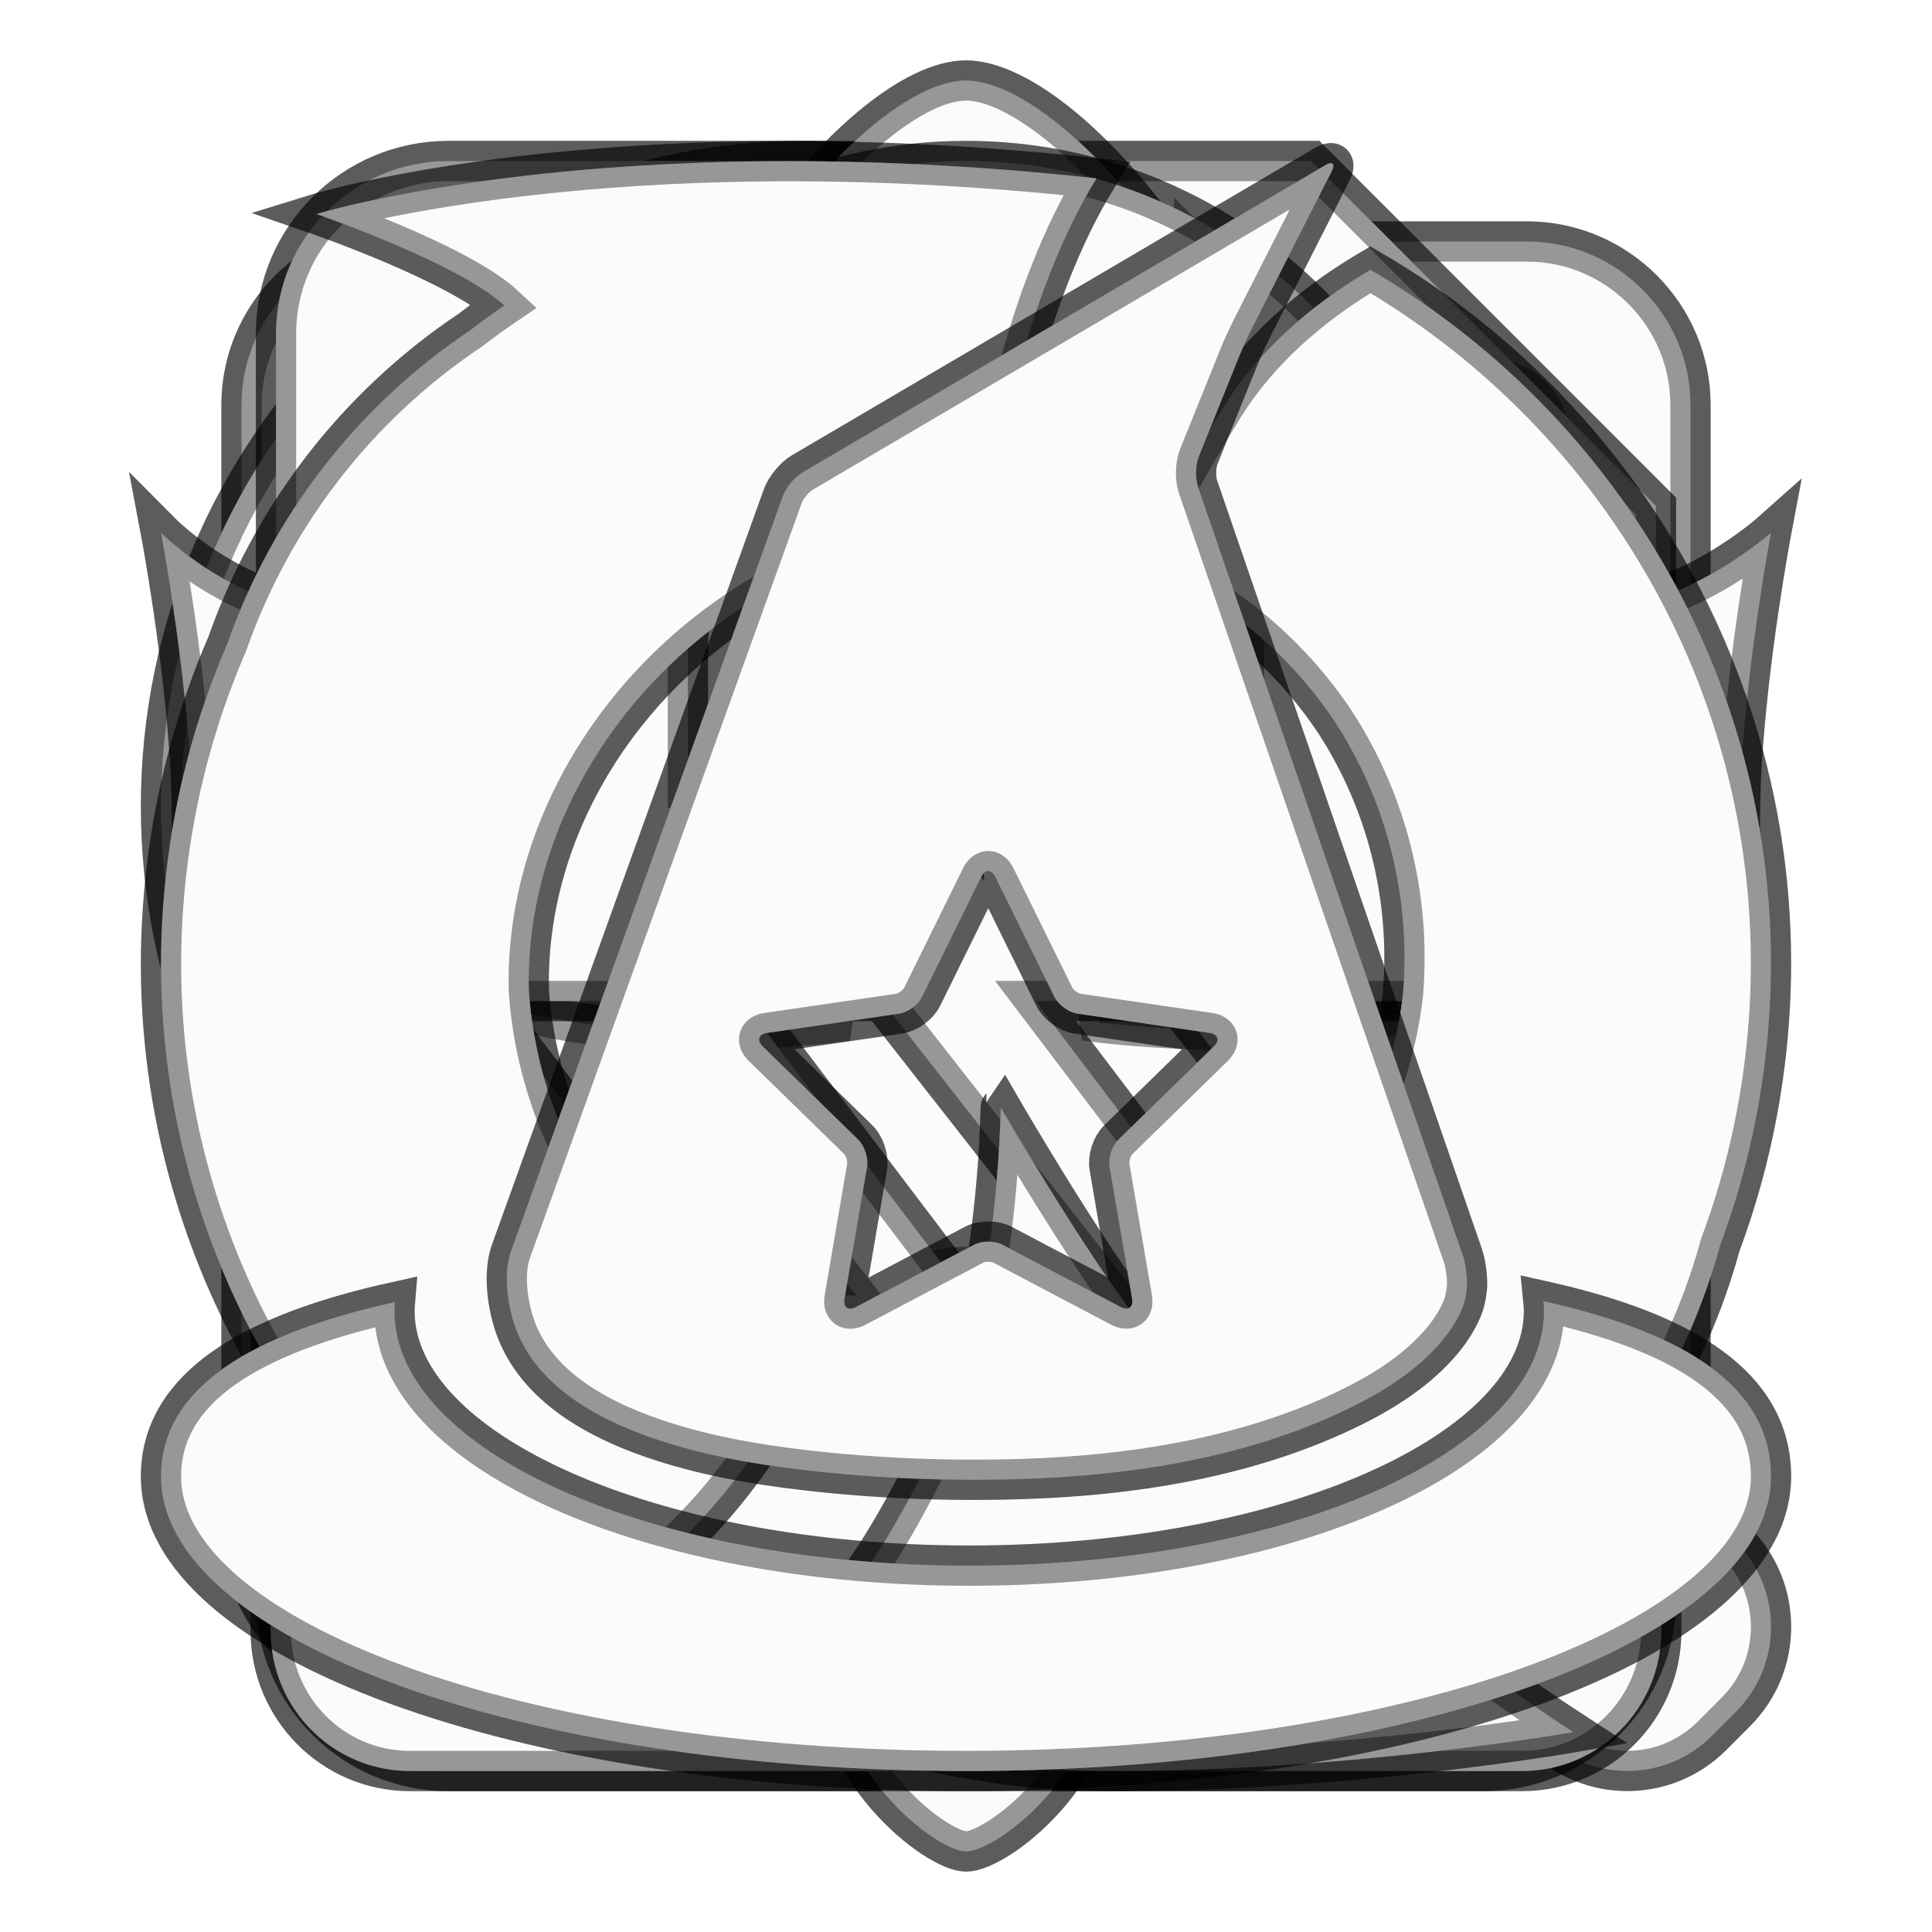
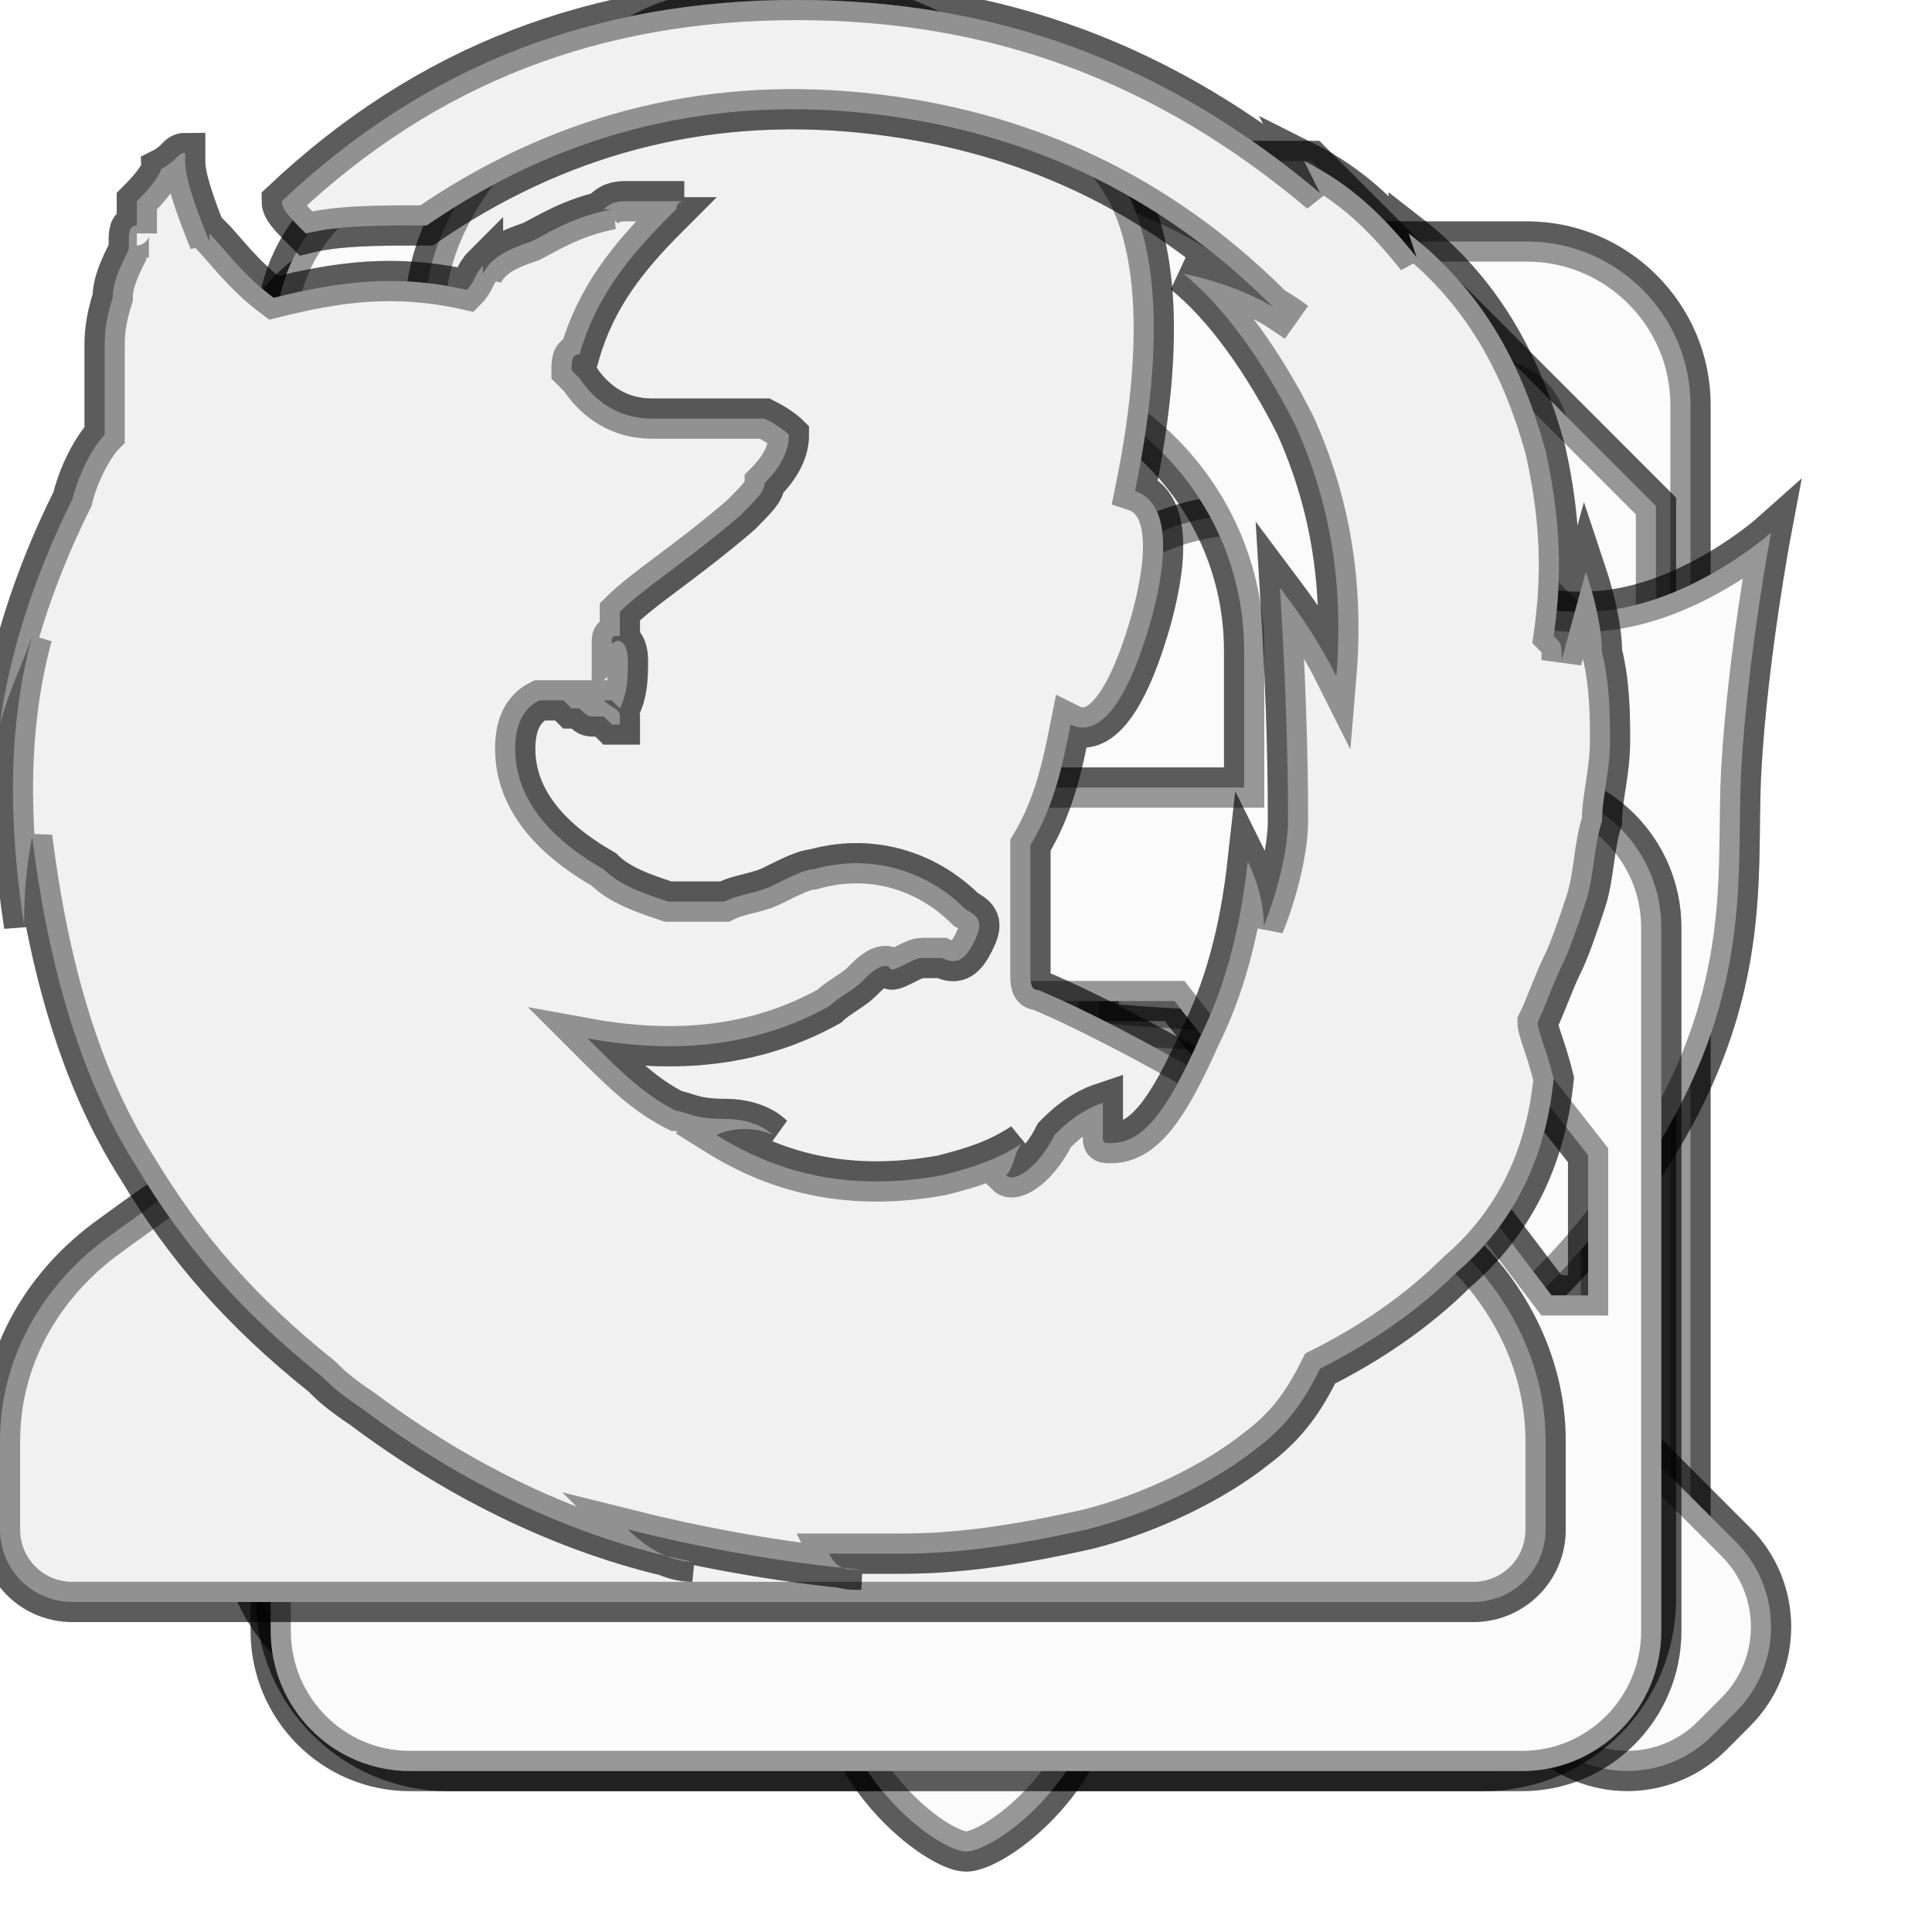
<svg xmlns="http://www.w3.org/2000/svg" xmlns:xlink="http://www.w3.org/1999/xlink" viewBox="0 0 24 24">
  <style>
    use:not(:target) {
      display: none;
    }
    use {
      fill: #fbfbfb;
      stroke: rgba(0,0,0,0.4);
      stroke-width: .5px;
    }
    use[id$="-native"] {
      fill: ThreeDHighlight;
    }
  </style>
  <defs>
    <g id="general-shape">
      <path d="M18.97,3H5.03C3.914,3,3,3.914,3,5.03v13.94C3,20.086,3.914,21,5.03,21H18.97c1.117,0,2.03-0.914,2.03-2.03 V5.03C21,3.914,20.086,3,18.97,3z M5.35,19.326c-0.404,0-0.731-0.327-0.731-0.731c0-0.404,0.327-0.731,0.731-0.731 c0.404,0,0.731,0.327,0.731,0.731C6.081,19,5.754,19.326,5.35,19.326z M5.35,6.168c-0.403,0-0.731-0.328-0.731-0.731 c0-0.404,0.328-0.731,0.731-0.731c0.403,0,0.731,0.327,0.731,0.731C6.081,5.84,5.753,6.168,5.35,6.168z M15.243,14.035 c0,0.229-0.186,0.416-0.414,0.416c-0.229,0-0.415,0.186-0.415,0.414v3.347c0,0.228-0.185,0.384-0.414,0.384l-4.141,0.03 c-0.227,0-0.414-0.186-0.414-0.414v-3.347c0-0.228-0.185-0.414-0.414-0.414c-0.227,0-0.414-0.187-0.414-0.416V6.582 c0-0.229,0.187-0.414,0.414-0.414h5.798c0.228,0,0.414,0.185,0.414,0.414V14.035z M18.509,19.326c-0.404,0-0.731-0.327-0.731-0.731 c0-0.404,0.327-0.731,0.731-0.731c0.404,0,0.731,0.327,0.731,0.731C19.24,19,18.913,19.326,18.509,19.326z M18.509,6.168 c-0.404,0-0.731-0.328-0.731-0.731c0-0.404,0.327-0.731,0.731-0.731c0.404,0,0.731,0.327,0.731,0.731 C19.24,5.84,18.913,6.168,18.509,6.168z" />
      <path d="M12.757,7.824h-1.657c-0.456,0-0.828,0.373-0.828,0.828v8.282c0,0.456,0.373,0.828,0.828,0.828h1.657 c0.456,0,0.828-0.373,0.828-0.828V8.652C13.586,8.196,13.213,7.824,12.757,7.824z" />
    </g>
    <g id="search-shape">
      <path d="M2,10.018c0,4.43,3.585,8.019,8.009,8.019 c1.603,0,3.095-0.473,4.348-1.285l4.806,4.81c0.58,0.583,1.523,0.583,2.105,0l0.296-0.297c0.582-0.583,0.582-1.527,0-2.11 l-4.808-4.814c0.8-1.247,1.265-2.73,1.265-4.323c0-4.43-3.587-8.018-8.012-8.018C5.585,2,2,5.589,2,10.018z M5.104,10.021 c0-2.716,2.196-4.915,4.906-4.915c2.71,0,4.908,2.199,4.908,4.915c0,2.712-2.198,4.911-4.908,4.911 C7.3,14.931,5.104,12.732,5.104,10.021z" />
    </g>
    <g id="content-shape">
      <path d="M16.286,2H5.571C4.388,2,3.429,2.96,3.429,4.143v15.714 C3.429,21.04,4.388,22,5.571,22h12.857c1.185,0,2.143-0.96,2.143-2.143V6.286L16.286,2z M18.945,19.223c0,0.22-0.18,0.4-0.4,0.4 h-13.2c-0.22,0-0.4-0.18-0.4-0.4v-0.846c0-0.22,0.18-0.4,0.4-0.4h13.2c0.22,0,0.4,0.18,0.4,0.4V19.223z M18.945,15.223 c0,0.22-0.18,0.4-0.4,0.4h-13.2c-0.22,0-0.4-0.18-0.4-0.4v-0.846c0-0.22,0.18-0.4,0.4-0.4h13.2c0.22,0,0.4,0.18,0.4,0.4V15.223z M18.945,11.229c0,0.22-0.18,0.4-0.4,0.4h-13.2c-0.22,0-0.4-0.18-0.4-0.4v-0.846c0-0.22,0.18-0.4,0.4-0.4h13.2 c0.22,0,0.4,0.18,0.4,0.4V11.229z M14.833,7.707v-4.65l4.65,4.65H14.833z" />
    </g>
    <g id="applications-shape">
      <path d="M16.673,8.914C16.089,4.122,13.248,1,12,1c-1.25,0-3.986,3.122-4.767,7.914l-3.122,3.131v7.889h2.268 l2.978-3.436c0.28,0.29,0.737,1.666,1.065,1.858h3.155c0.331-0.193,0.789-1.569,1.068-1.858l3.123,3.436h2.12v-7.84L16.673,8.914z M12.042,8.735c-0.604,0-1.279,0.06-1.818,0.165c0.478-1.453,1.345-3.117,1.781-3.117c0.435,0,1.301,1.655,1.775,3.1 C13.265,8.789,12.615,8.735,12.042,8.735z M12.524,19.145c0.076,0.196,0.119,0.602,0.119,0.86c0,0.66-0.524,1.074-0.687,1.074 c-0.163,0-0.615-0.414-0.615-1.074c0-0.257,0.045-0.664,0.119-0.86h-0.754c-0.089,0.345-0.39,1.005-0.39,1.408 c0,1.458,1.328,2.447,1.686,2.447c0.359,0,1.686-0.951,1.686-2.407c0-0.404-0.301-1.103-0.388-1.449H12.524z" />
    </g>
    <g id="privacy-shape">
      <path d="M21.632,9.541c-0.083,1.403,0.246,3.079-1.597,5.498 c-1.965,2.578-3.914,2.594-4.284,2.575c-2.249-0.117-2.502-1.875-3.792-1.875c-1.13,0-2.012,1.745-3.711,1.836 c-0.37,0.02-2.319,0.042-4.284-2.536c-1.841-2.419-1.514-4.095-1.597-5.498C2.287,8.138,2,6.618,2,6.618s0.887,0.895,2.033,0.973 C5.179,7.67,5.394,7.191,7.811,6.501C10.424,5.752,12,8.814,12,8.814s1.776-3.016,4.189-2.313c2.414,0.7,2.515,1.169,3.661,1.091 C20.996,7.513,22,6.618,22,6.618S21.713,8.138,21.632,9.541z M8.117,10.129c-1.429-0.314-2.028,0.223-2.642,0.451 c-0.534,0.202-1.02,0.264-1.02,0.264s0.083,0.819,1.515,1.521c1.432,0.703,4.37,0.338,4.37,0.338S10.651,10.687,8.117,10.129z M18.525,10.58c-0.612-0.228-1.212-0.765-2.642-0.451c-2.534,0.558-2.223,2.573-2.223,2.573s2.938,0.365,4.37-0.338 c1.432-0.702,1.515-1.521,1.515-1.521S19.059,10.782,18.525,10.58z" />
    </g>
    <g id="security-shape">
      <path d="M18.909,9.783h-0.863V8.086C18.046,4.725,15.339,2,12,2 C8.661,2,5.954,4.725,5.954,8.086v1.697H5.091c-0.955,0-1.728,0.779-1.728,1.739v8.738c0,0.961,0.773,1.74,1.728,1.74h13.818 c0.954,0,1.728-0.779,1.728-1.74v-8.738C20.637,10.562,19.863,9.783,18.909,9.783z M8.545,8.086c0-1.92,1.547-3.478,3.455-3.478 c1.908,0,3.455,1.557,3.455,3.478v1.697h-6.91V8.086z M5.181,16.092l-0.909-1.2v-2.284l2.728,3.483H5.181z M8.818,16.092 l-2.773-3.657h1.727l2.864,3.657H8.818z M12,16.092l-2.773-3.657h1.727l2.864,3.657H12z M15.637,16.092l-2.773-3.657h1.727 l2.864,3.657H15.637z M19.728,16.092h-0.455l-2.773-3.657h1.727l1.501,1.916V16.092z" />
    </g>
    <g id="sync-shape">
-       <path d="M17.024,3.351 c-0.562,0.331 -1.311,0.879 -1.821,1.698 -0.367,0.592 -0.752,1.288 -1.08,1.914 0.987,0.413 1.862,1.095 2.476,2.029 0.614,0.957 0.929,2.122 0.83,3.351 -0.201,1.787 -1.359,3.433 -3.046,4.36 -0.696,-0.774 -1.951,-2.945 -1.951,-2.945 -0.007,0.007 -0.004,2.556 -0.871,4.334 -0.573,1.184 -1.24,2.202 -2.305,2.995 1.431,0.51 2.915,0.886 4.282,0.909 l 0.162,0.002 c 2.99,0.021 5.844,-0.48 5.844,-0.48 0,0 -1.236,-0.802 -1.808,-1.346 1.86,-1.072 3.111,-2.791 3.634,-4.708 0.283,-0.759 0.478,-1.566 0.57,-2.409 C 22.383,9.011 20.33,5.278 17.024,3.351 Z M 6.569,12.302 C 6.526,10.271 7.755,8.327 9.644,7.29 c 0.696,0.774 2.32,2.899 2.32,2.899 0,0 -0.064,-5.157 1.657,-7.973 -6.097,-0.668 -9.69,0.443 -9.69,0.443 0,0 1.763,0.607 2.333,1.136 C 6.122,3.891 5.984,3.992 5.85,4.096 4.4,5.064 3.368,6.449 2.825,7.994 2.436,8.892 2.171,9.863 2.06,10.887 1.622,14.886 3.629,18.572 6.871,20.515 7.39,20.124 7.975,19.631 8.61,18.983 9.189,18.389 9.647,17.682 10.021,16.967 8.082,16.208 6.714,14.404 6.569,12.302 Z" />
+       <path style="fill:#F1F1F1;" d="M0.9,19.9h3.3H15h3.3c0.5,0,0.9-0.4,0.9-0.9v-1.1c0-1-0.5-1.9-1.2-2.5c-2.3-1.8-4.6-2.9-5.1-3.1       c-0.1,0-0.1-0.1-0.1-0.2v-1.6c0.3-0.5,0.4-1,0.5-1.5c0.2,0.1,0.6,0.1,1-1.3c0.3-1.1,0.1-1.5-0.2-1.6C15,1.7,13,1.6,13,1.6       S12.7,1,11.8,0.5C11.3,0.2,10.5-0.1,9.5,0C9.1,0,8.8,0.1,8.5,0.2c-0.4,0.1-0.7,0.3-1,0.5C7.1,1,6.8,1.2,6.4,1.6       c-0.5,0.5-1,1.2-1.1,2C5.1,4.3,5.1,5,5.4,5.8C5,5.7,4.6,5.9,5,7.4c0.3,1.1,0.6,1.4,0.8,1.4c0.1,0.6,0.3,1.3,0.7,1.9v1.4       c0,0.1,0,0.1-0.1,0.2c-0.5,0.2-2.8,1.4-5.1,3.1C0.5,16,0,16.9,0,17.9V19C0,19.5,0.4,19.9,0.9,19.9" />
    </g>
    <g id="advanced-shape">
-       <path d="M19.173,16.163c0.004,0.04,0.007,0.08,0.007,0.121c0,1.748-3.197,3.165-7.14,3.165 c-3.943,0-7.14-1.417-7.14-3.165c0 -0.037,0.003-0.073,0.006-0.109C3.11,16.572,2,17.243,2,18.341C2,20.362,6.477,22,12,22 c5.523,0,10-1.638,10-3.659 C22,17.22,20.922,16.553,19.173,16.163z" />
-       <path d="M18.224,15.979c0.006-0.11-0.018-0.285-0.054-0.39c0,0-0.762-2.205-1.176-3.403 c-0.624-1.807-2.112-6.139-2.112-6.139c-0.036-0.104-0.031-0.273,0.01-0.376l0.497-1.234c0.041-0.102,0.116-0.266,0.166-0.364 l0.986-1.942c0.05-0.098,0.013-0.133-0.081-0.077L9.965,5.871c-0.095,0.056-0.203,0.186-0.24,0.29c0,0-0.252,0.7-0.412,1.144 C8.64,9.173,7.968,11.04,7.296,12.908c-0.26,0.723-0.52,1.446-0.78,2.168c-0.056,0.156-0.112,0.311-0.168,0.466 c-0.093,0.26-0.049,0.617,0.032,0.881c0.237,0.763,1.001,1.189,1.708,1.435c0.611,0.213,1.254,0.328,1.895,0.403 c0.895,0.105,1.805,0.14,2.706,0.112c1.356-0.041,2.767-0.261,4.004-0.846c0.429-0.203,0.854-0.459,1.174-0.816 c0.121-0.135,0.226-0.287,0.297-0.455C18.215,16.134,18.224,15.979,18.224,15.979z M14.063,16.131 c0.019,0.108-0.046,0.156-0.143,0.104l-1.466-0.772c-0.097-0.052-0.257-0.052-0.354,0l-1.466,0.773 c-0.097,0.052-0.162,0.004-0.143-0.104l0.28-1.636c0.019-0.109-0.031-0.261-0.109-0.338l-1.186-1.158 c-0.079-0.077-0.054-0.153,0.055-0.169l1.638-0.239c0.109-0.016,0.238-0.11,0.286-0.209l0.733-1.488 c0.049-0.099,0.128-0.099,0.177,0l0.733,1.488c0.049,0.099,0.178,0.193,0.286,0.209l1.639,0.239 c0.109,0.016,0.134,0.092,0.055,0.169l-1.186,1.158c-0.079,0.077-0.128,0.229-0.109,0.338L14.063,16.131z" />
+       <path style="fill:#F1F1F1;" d="M19.3,13.4C19.3,13.4,19.3,13.4,19.3,13.4L19.3,13.4C19.3,13.4,19.3,13.4,19.3,13.4L19.3,13.4z       M19.3,13.4c-0.1,1-0.5,1.8-1.2,2.4c-0.5,0.5-1.1,0.9-1.7,1.2c-0.2,0.4-0.4,0.7-0.8,1c-0.5,0.4-1.3,0.8-2.1,1       c-0.9,0.2-1.6,0.3-2.3,0.3h-0.9c0.1,0.2,0.2,0.2,0.4,0.2c-1.1-0.1-2.1-0.3-2.9-0.5c0.2,0.2,0.5,0.4,0.8,0.4c-1.5-0.3-2.9-1-4.1-1.9       c-0.3-0.2-0.4-0.3-0.5-0.4c-1-0.8-1.7-1.6-2.3-2.6c-0.7-1.1-1.1-2.5-1.3-4.1c-0.1,0.5-0.1,0.9-0.1,1.1C0.1,10.2,0.1,9,0.4,7.9       C0.3,8.2,0.1,8.6,0,9c0.1-0.8,0.4-1.8,0.9-2.8C1,5.8,1.2,5.5,1.3,5.4V4.3c0-0.1,0-0.3,0.1-0.6c0-0.2,0.1-0.4,0.2-0.6v0.1       c0,0,0-0.1,0-0.1c0-0.1,0-0.1,0-0.1c0-0.1,0-0.2,0.1-0.2v0.1c0,0,0-0.1,0-0.1c0,0,0-0.1,0-0.1s0-0.1,0-0.2C2,2.2,2,2.1,2,2.1       C2.2,2,2.2,1.9,2.3,1.9V2c0,0.2,0.1,0.5,0.3,1l0-0.1C2.8,3.1,3,3.4,3.4,3.7c0.8-0.2,1.5-0.3,2.4-0.1C5.9,3.5,5.9,3.4,6,3.3v0.1       C6.1,3.2,6.3,3.1,6.6,3v0c0.2-0.1,0.5-0.3,1-0.4L7.5,2.6c0.1-0.1,0.2-0.1,0.3-0.1c0.1,0,0.2,0,0.3,0c0.1,0,0.3,0,0.4,0       c-0.1,0-0.1,0.1-0.1,0.1c0,0-0.1,0.1-0.1,0.1s-0.1,0-0.1,0h0.1C7.8,3.2,7.4,3.7,7.2,4.4c-0.1,0-0.1,0.1-0.1,0.2l0.1,0.1       c0.2,0.3,0.5,0.5,0.9,0.5h1.4c0.2,0.1,0.3,0.2,0.3,0.2c0,0.2-0.1,0.4-0.3,0.6c0,0.1-0.1,0.2-0.3,0.4C8.5,7,8,7.3,7.7,7.6v0.1       c0,0,0,0,0,0.1c0,0,0,0,0,0.1c-0.1,0-0.1,0-0.1,0.1C7.7,7.9,7.8,8,7.8,8.2c0,0.2,0,0.4-0.1,0.6c0,0-0.1-0.1-0.1-0.1       c-0.1,0-0.1,0-0.1,0c0.1,0.1,0.2,0.1,0.2,0.2V9c0,0-0.1,0-0.1,0c0,0-0.1-0.1-0.1-0.1l-0.1,0c-0.1,0-0.1,0-0.2-0.1       c-0.1,0-0.1,0-0.1,0L7,8.7c-0.1,0-0.1,0-0.1,0L7,8.7c-0.1,0-0.1,0-0.2,0l-0.1,0C6.5,8.8,6.4,9,6.4,9.3c0,0.6,0.4,1.1,1.1,1.5       C7.7,11,8,11.1,8.3,11.2c0.3,0,0.5,0,0.7,0c0.2-0.1,0.4-0.1,0.6-0.2s0.4-0.2,0.5-0.2c0.7-0.2,1.4,0,1.9,0.5c0.2,0.1,0.2,0.2,0.1,0.4       c-0.1,0.2-0.2,0.3-0.4,0.2c-0.1,0-0.2,0-0.2,0c-0.1,0-0.1,0-0.3,0.1S11.1,12,11,12s-0.2,0.1-0.3,0.2c-0.1,0.1-0.3,0.2-0.4,0.3       c-0.9,0.5-1.9,0.6-3,0.4c0.4,0.4,0.7,0.7,1.1,0.9c0.1,0,0.2,0.1,0.6,0.1c0.3,0,0.5,0.1,0.6,0.2C9.4,14,9.1,14,8.9,14.1       c0.8,0.5,1.7,0.7,2.8,0.5c0.4-0.1,0.7-0.2,1-0.4c-0.1,0.1-0.1,0.3-0.2,0.4c0.1,0.1,0.4-0.1,0.6-0.5c0.1-0.1,0.3-0.3,0.6-0.4       c0,0,0,0.1,0,0.2c0,0.1,0,0.1,0,0.2s0,0.1,0.1,0.1c0.4,0,0.7-0.4,1.1-1.3c0.3-0.6,0.5-1.3,0.6-2.2c0.1,0.2,0.2,0.5,0.2,0.8       c0.2-0.5,0.3-1,0.3-1.3c0-0.3,0-1.3-0.1-2.9c0.3,0.4,0.5,0.7,0.7,1.1c0.1-1.2-0.1-2.2-0.5-3.1c-0.4-0.8-0.9-1.5-1.4-1.9       c0.5,0.1,1,0.3,1.4,0.6l-0.3-0.2c-1.4-1.4-3.1-2.2-5.1-2.4c-2-0.2-3.8,0.3-5.4,1.4c-0.6,0-1.1,0-1.5,0.1C3.6,2.7,3.5,2.6,3.5,2.5       C5.3,0.8,7.4,0,9.9,0s4.6,0.8,6.5,2.4L16.2,2c0.6,0.3,1,0.7,1.4,1.2l-0.1-0.3l0,0.1l0-0.1c0.9,0.7,1.4,1.6,1.7,2.7       c0.2,0.9,0.2,1.6,0.1,2.3c0.1,0.1,0.1,0.1,0.1,0.3l0.3-1.1c0.1,0.3,0.2,0.7,0.2,1C20,8.5,20,8.9,20,9.2c0,0.4-0.1,0.7-0.1,1       c-0.1,0.3-0.1,0.7-0.2,1s-0.2,0.6-0.3,0.8c-0.1,0.2-0.2,0.5-0.3,0.7C19.1,12.8,19.2,13,19.3,13.4L19.3,13.4z" />
    </g>
  </defs>
  <use id="general" xlink:href="#general-shape" />
  <use id="general-native" xlink:href="#general-shape" />
  <use id="search" xlink:href="#search-shape" />
  <use id="search-native" xlink:href="#search-shape" />
  <use id="content" xlink:href="#content-shape" />
  <use id="content-native" xlink:href="#content-shape" />
  <use id="applications" xlink:href="#applications-shape" />
  <use id="applications-native" xlink:href="#applications-shape" />
  <use id="privacy" xlink:href="#privacy-shape" />
  <use id="privacy-native" xlink:href="#privacy-shape" />
  <use id="security" xlink:href="#security-shape" />
  <use id="security-native" xlink:href="#security-shape" />
  <use id="sync" xlink:href="#sync-shape" />
  <use id="sync-native" xlink:href="#sync-shape" />
  <use id="advanced" xlink:href="#advanced-shape" />
  <use id="advanced-native" xlink:href="#advanced-shape" />
</svg>
